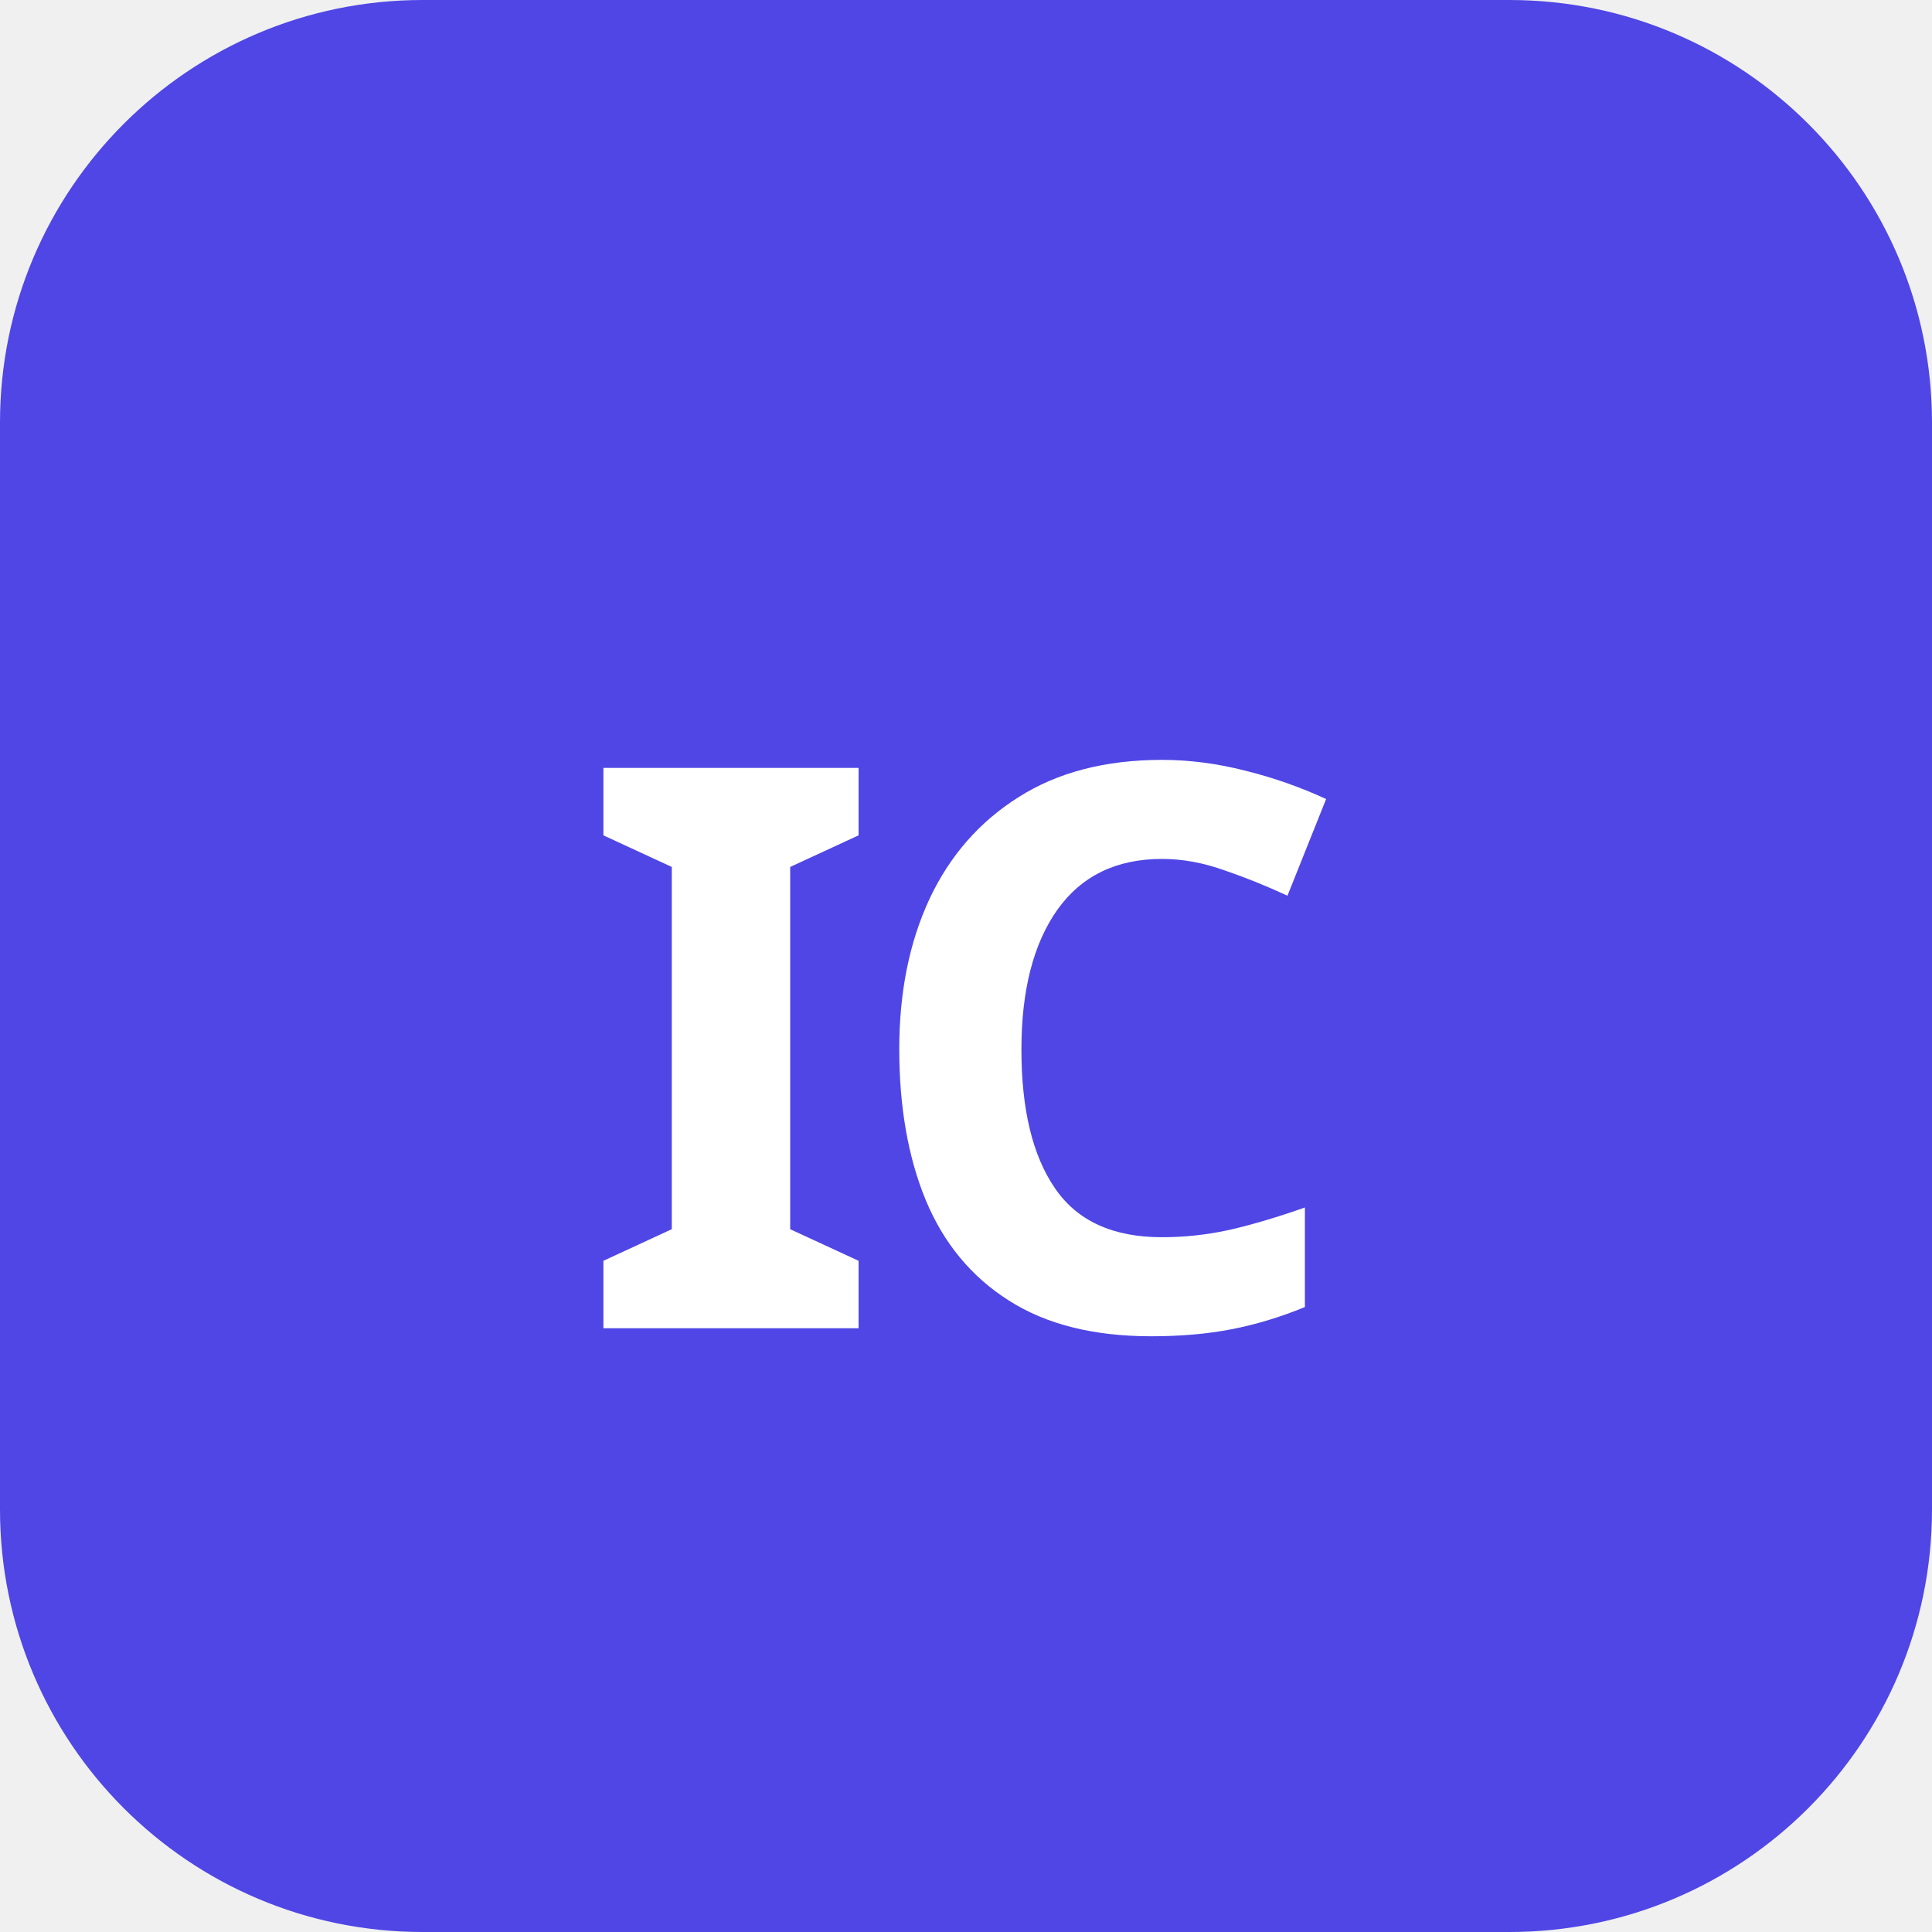
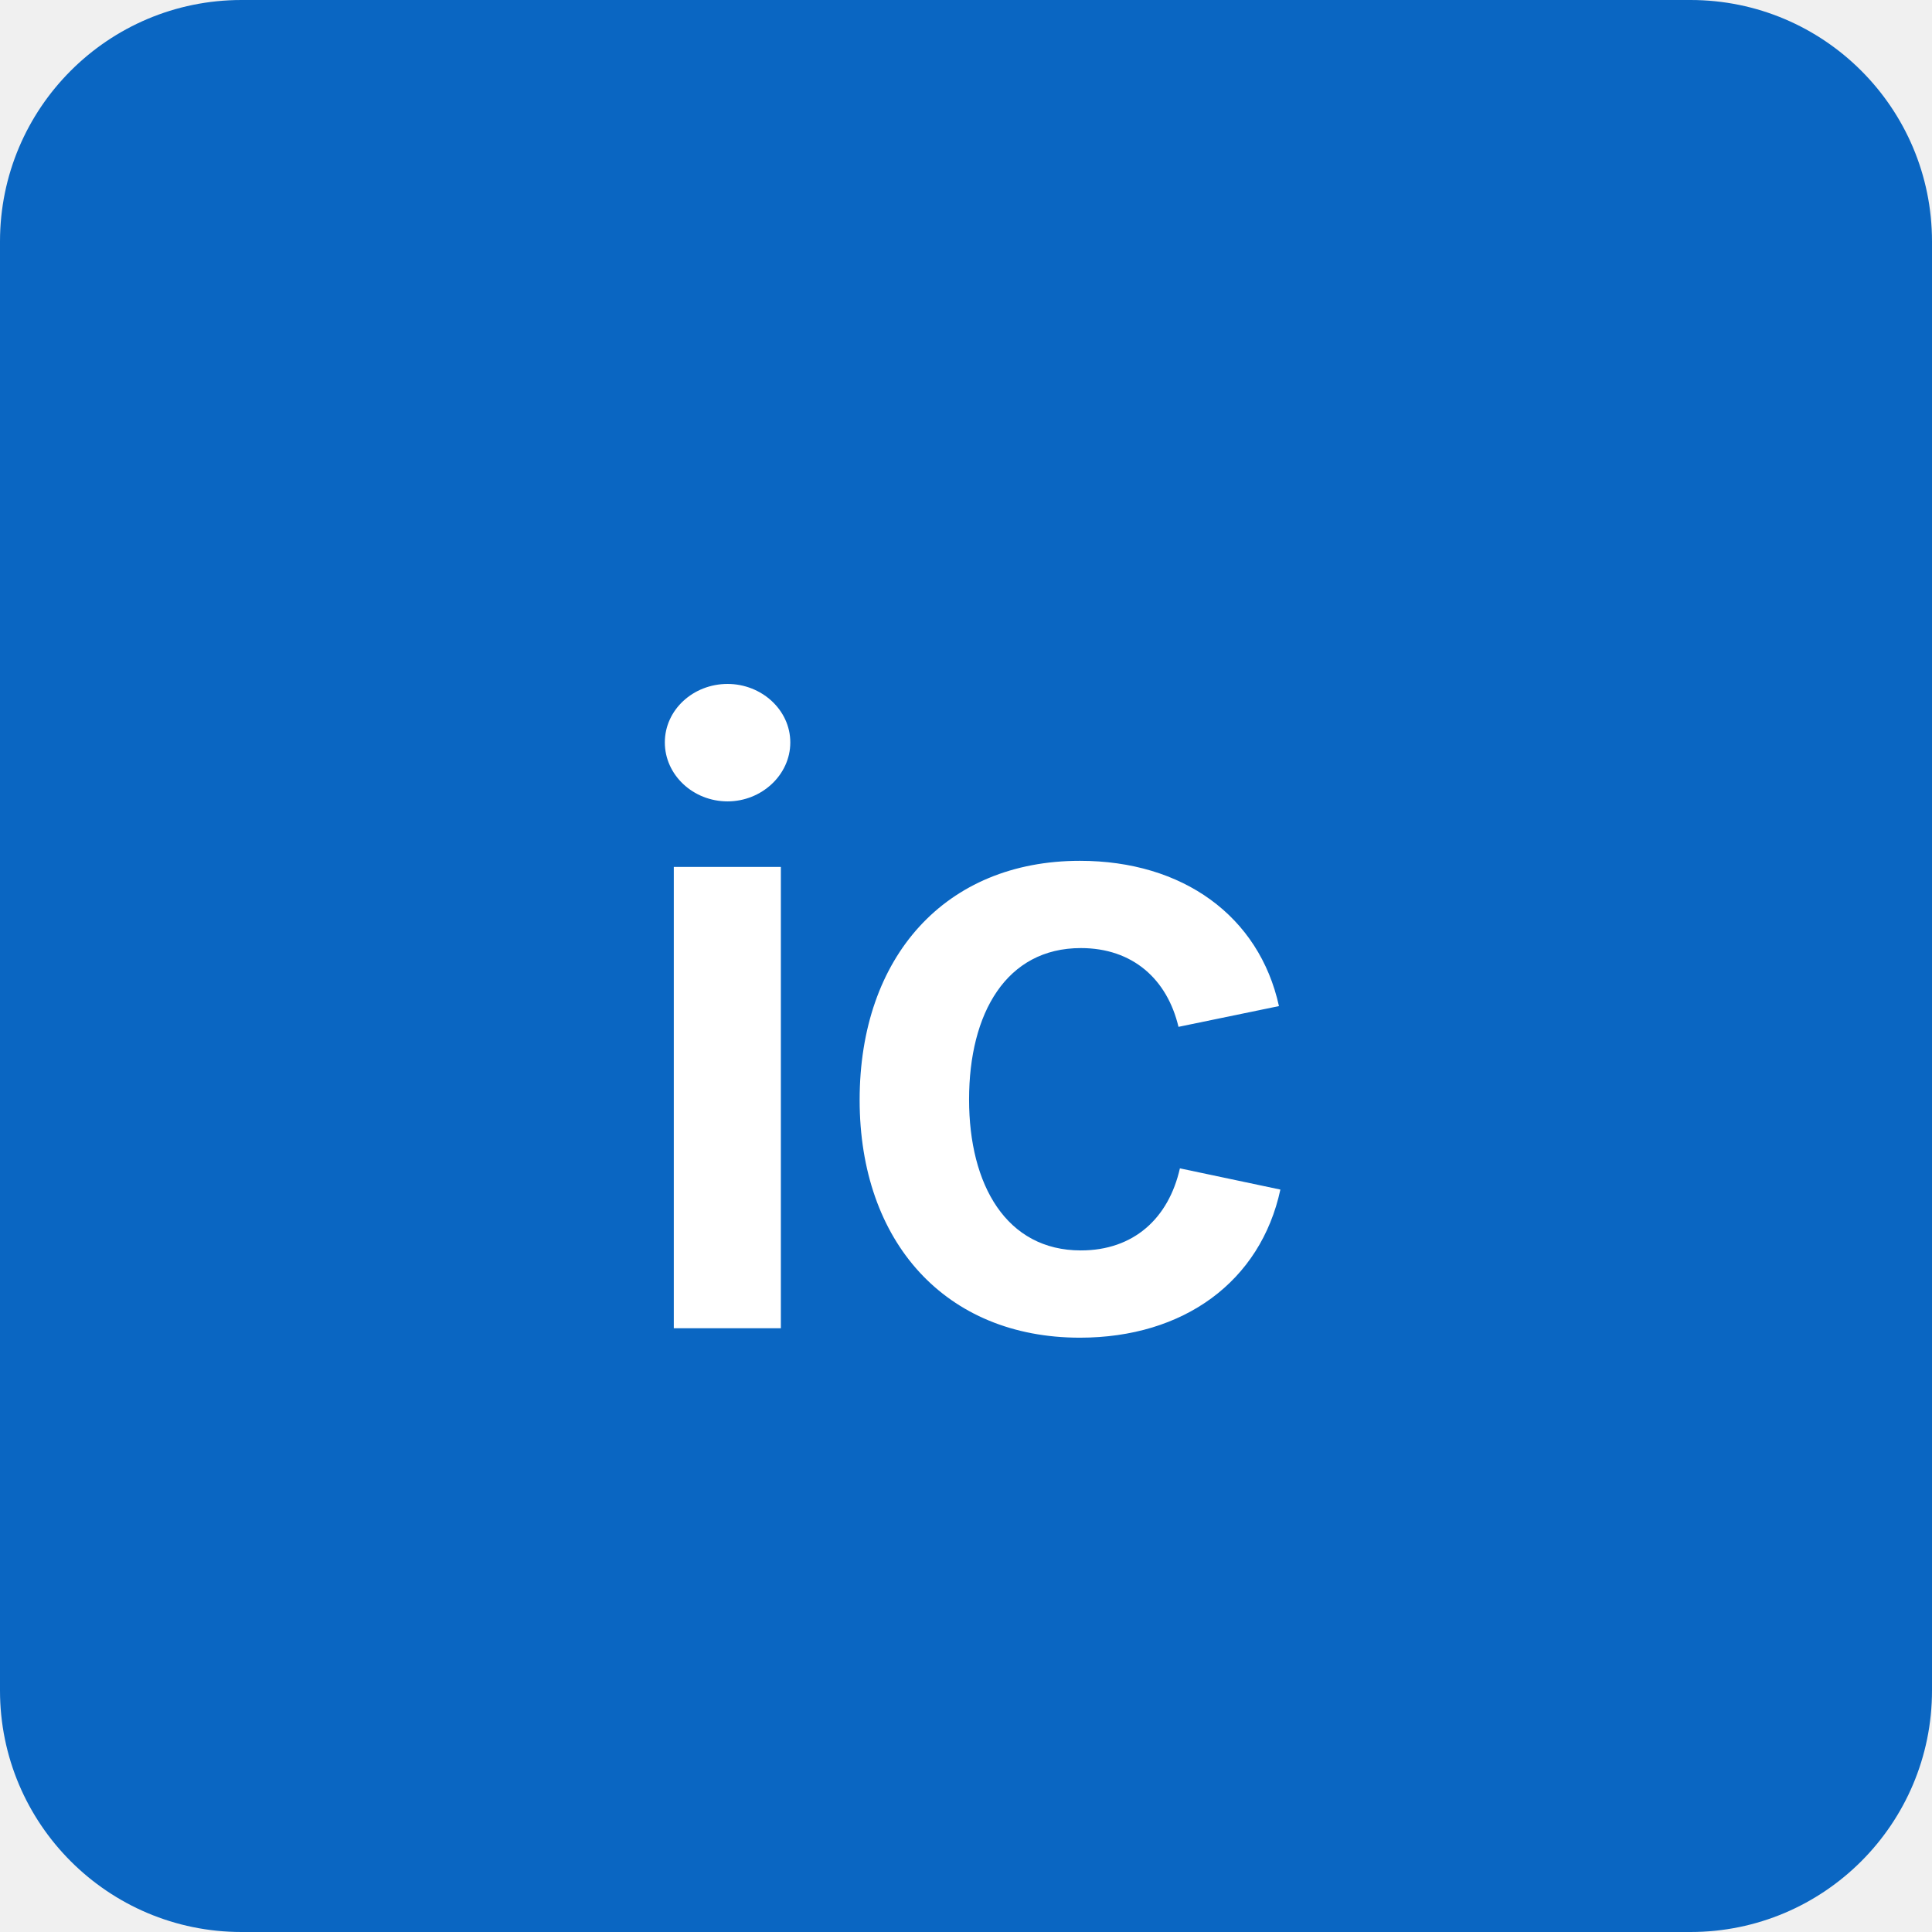
<svg xmlns="http://www.w3.org/2000/svg" viewBox="0 0 64 64" fill="none">
-   <rect width="64" height="64" rx="14" fill="#4F46E5" />
-   <text x="32" y="44" font-family="ui-sans-serif, system-ui, sans-serif" font-weight="700" font-size="26" fill="white" text-anchor="middle" letter-spacing="-1">IC</text>
+   <rect width="64" height="64" rx="8" fill="#0A66C2" />
+   <text x="32" y="44" font-family="system-ui, -apple-system, sans-serif" font-weight="600" font-size="28" fill="white" text-anchor="middle" letter-spacing="-0.5">ic</text>
</svg>
